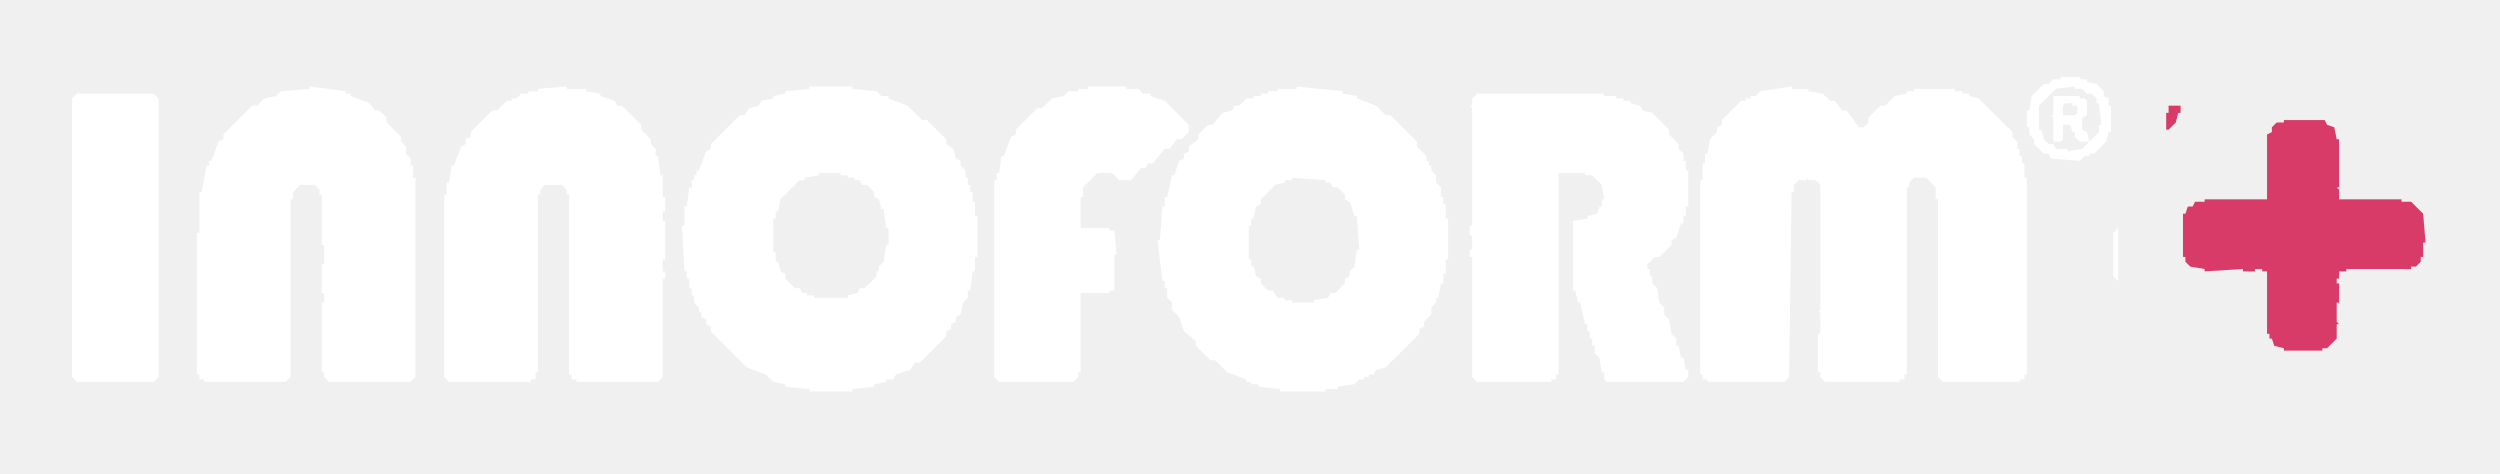
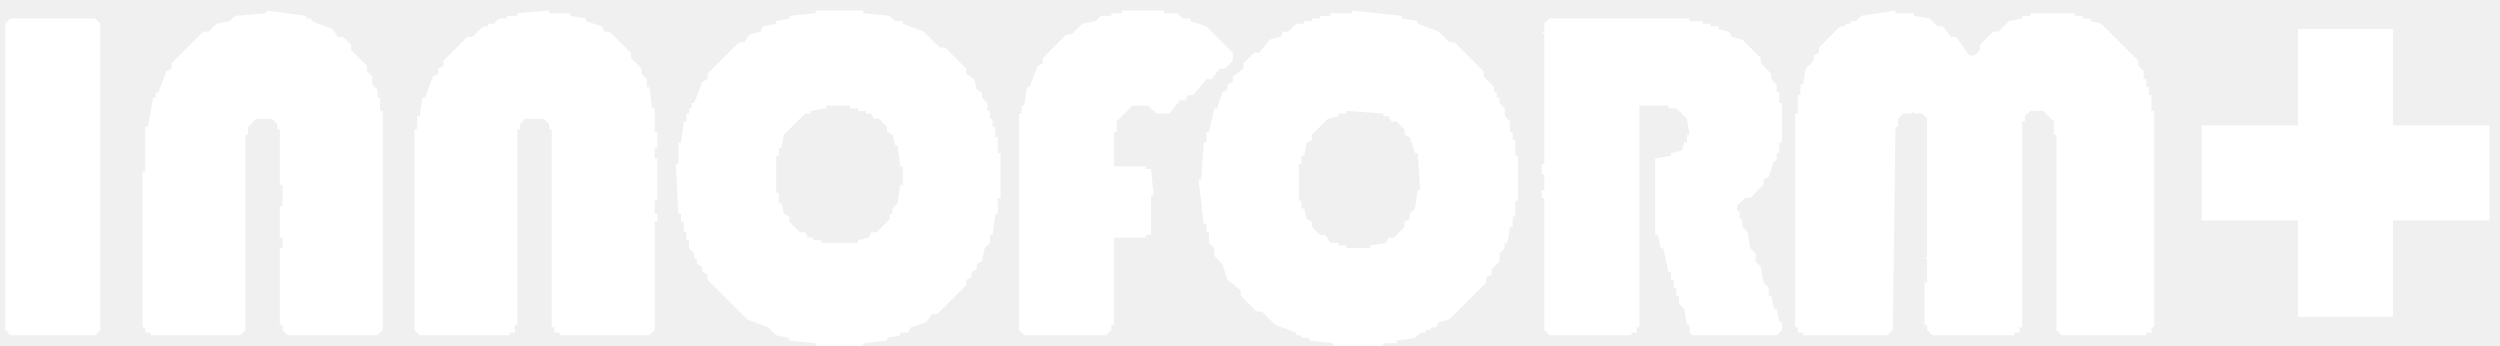
- <svg xmlns="http://www.w3.org/2000/svg" viewBox="0 0 1041 197" role="img" aria-label="Innoform Plus">
-   <g transform="translate(28 28)">
-     <path fill="#FFFFFF" fill-rule="evenodd" d="M2,13 4,11 36,11 38,13 38,129 36,131 4,131 2,129ZM54,69 55,69 55,52 56,52 58,41 59,41 59,39 60,39 63,31 65,30 65,28 77,16 79,16 82,13 87,12 89,10 101,9 101,8 116,10 116,11 118,11 118,12 126,15 128,18 130,18 133,21 133,23 139,29 139,31 141,33 141,36 143,38 143,41 144,41 144,46 145,46 145,129 143,131 109,131 107,129 107,127 106,127 106,98 107,98 107,94 106,94 106,82 107,82 107,74 106,74 106,53 105,53 105,51 103,49 97,49 94,52 94,55 93,55 93,129 91,131 57,131 57,130 55,130 55,128 54,128ZM157,53 158,53 158,48 159,48 160,41 161,41 164,33 166,32 166,30 168,29 168,27 177,18 179,18 183,14 185,14 185,13 187,13 189,11 192,11 192,10 196,10 196,9 208,8 208,9 216,9 216,10 222,11 222,12 228,14 229,16 231,16 239,24 239,26 243,30 243,32 245,34 245,37 246,37 247,45 248,45 248,54 249,54 249,60 248,60 248,64 249,64 249,80 248,80 248,85 249,85 249,88 248,88 248,129 246,131 212,131 212,130 210,130 210,128 209,128 209,53 208,53 208,51 206,49 199,49 197,51 197,53 196,53 196,127 195,127 195,130 193,130 193,131 159,131 157,129ZM256,66 257,66 257,58 258,58 259,50 260,50 260,47 261,47 261,45 262,45 262,43 263,43 266,35 268,34 268,32 280,20 282,20 284,17 288,16 289,14 294,13 294,12 299,11 299,10 309,9 309,8 327,8 327,9 337,10 339,12 342,12 342,13 350,16 356,22 358,22 366,30 366,32 369,34 370,38 372,39 372,41 374,43 374,46 375,46 375,49 376,49 376,52 377,52 377,56 378,56 378,62 379,62 379,79 378,79 378,85 377,85 376,93 375,93 375,96 373,98 372,103 370,104 370,106 368,107 368,109 366,110 366,112 355,123 353,123 351,126 345,128 344,130 341,130 341,131 336,132 336,133 327,134 327,135 309,135 309,134 299,133 299,132 294,131 291,128 283,125 268,110 268,108 266,107 266,105 264,104 264,102 263,102 263,100 261,98 261,95 260,95 260,92 259,92 259,88 258,88 258,85 257,85ZM294,63 294,77 295,77 295,81 296,81 297,85 299,86 299,88 303,92 305,92 306,94 308,94 308,95 311,95 311,96 325,96 325,95 329,94 330,92 332,92 337,87 337,85 338,85 338,83 340,81 341,74 342,74 342,67 341,67 340,59 339,59 338,55 336,54 336,52 333,49 331,49 330,47 328,47 328,46 325,46 325,45 322,45 322,44 313,44 313,45 307,46 307,47 305,47 297,55 296,60 295,60 295,63ZM386,47 387,47 387,44 388,44 389,37 390,37 393,29 395,28 395,26 404,17 406,17 410,13 415,12 417,10 421,10 421,9 425,9 425,8 441,8 441,9 446,9 448,11 451,11 451,12 457,14 467,24 467,27 464,30 462,30 459,34 457,34 452,40 450,40 449,42 447,42 443,47 438,47 435,44 429,44 423,50 423,54 422,54 422,67 434,67 434,68 436,68 437,78 436,78 436,93 434,93 434,94 422,94 422,127 421,127 421,129 419,131 388,131 386,129ZM454,72 455,72 456,58 457,58 457,54 458,54 460,45 461,45 463,39 465,38 465,36 467,35 467,33 471,30 471,28 475,24 477,24 481,19 485,18 486,16 488,16 491,13 494,13 494,12 497,12 497,11 500,11 500,10 504,10 504,9 512,9 512,8 531,10 531,11 537,12 537,13 545,16 549,20 551,20 562,31 562,33 566,37 566,39 567,39 567,41 568,41 568,43 570,45 570,48 572,50 572,54 573,54 573,57 574,57 574,63 575,63 575,80 574,80 574,86 573,86 573,90 572,90 571,96 570,96 570,98 568,100 568,103 565,106 565,108 563,109 563,111 549,125 545,126 544,128 542,128 542,129 540,129 540,130 538,130 536,132 529,133 529,134 524,134 524,135 505,135 505,134 496,133 496,132 493,132 493,131 491,131 491,130 483,127 478,122 476,122 470,116 470,114 465,110 463,104 460,101 460,98 458,96 458,92 457,92 457,89 456,89ZM492,66 492,80 493,80 493,83 494,83 495,87 497,88 497,90 500,93 502,93 504,96 507,96 507,97 510,97 510,98 519,98 519,97 525,96 526,94 528,94 532,90 532,88 534,87 534,85 536,83 537,76 538,76 537,62 536,62 534,56 532,55 532,53 529,50 527,50 526,48 524,48 524,47 510,46 510,47 507,47 507,48 503,49 497,55 497,57 495,58 494,63 493,63 493,66ZM584,16 585,16 585,13 587,11 640,11 640,12 645,12 645,13 648,13 648,14 651,14 651,15 655,16 656,18 660,19 667,26 667,28 671,32 671,34 673,36 673,39 674,39 674,43 675,43 675,58 674,58 674,62 673,62 673,65 672,65 670,71 668,72 668,74 663,79 661,79 658,82 658,84 659,84 659,87 660,87 660,90 662,92 663,98 665,100 665,103 667,105 668,111 670,113 670,116 671,116 672,121 673,121 674,126 675,126 675,129 673,131 641,131 640,130 640,127 639,127 638,121 636,119 636,116 635,116 635,113 634,113 634,110 633,110 633,107 632,107 630,98 629,98 628,93 627,93 627,64 633,63 633,62 637,61 638,58 639,58 639,55 640,55 639,49 635,45 632,45 632,44 621,44 621,128 620,128 620,130 618,130 618,131 587,131 585,129 585,79 584,79 584,76 585,76 585,70 584,70 584,66 585,66 585,17ZM680,47 681,47 681,40 682,40 682,36 683,36 684,30 687,27 687,25 689,24 689,22 697,14 699,14 699,13 701,13 701,12 703,12 705,10 718,8 718,9 725,9 725,10 731,11 734,14 736,14 739,18 741,18 746,25 748,25 750,23 750,21 755,16 757,16 761,12 766,11 766,10 769,10 769,9 786,9 786,10 789,10 789,11 792,11 792,12 796,13 810,27 810,29 812,31 812,34 813,34 813,37 814,37 814,40 815,40 815,46 816,46 816,128 815,128 815,130 813,130 813,131 781,131 779,129 779,55 778,55 778,50 774,46 769,46 767,48 767,50 766,50 766,128 765,128 765,130 763,130 763,131 732,131 730,129 730,127 729,127 729,111 730,111 730,102 729,102 730,101 730,49 728,47 725,47 725,46 724,47 721,47 719,49 719,52 718,52 717,129 715,131 683,131 683,130 681,130 681,128 680,128ZM816,18 817,18 818,12 823,7 825,7 827,5 830,5 830,4 838,4 838,5 841,5 841,6 845,7 848,10 848,12 850,13 850,16 851,16 851,27 850,27 849,31 844,36 842,36 842,37 840,37 838,39 826,38 825,36 823,36 819,32 819,30 817,28 817,25 816,25ZM821,16 821,26 822,26 823,30 825,32 827,32 828,34 833,34 833,35 839,34 846,27 846,24 847,24 846,15 845,15 845,13 843,11 841,11 839,9 836,9 836,8 828,9ZM826,20 827,20 827,12 838,12 838,13 840,13 841,14 841,20 839,21 839,26 841,27 842,31 838,31 836,29 836,27 835,27 834,24 831,24 831,30 830,31 827,31 827,21ZM831,16 831,20 836,20 837,19 837,16 835,16 835,15 832,15ZM852,69 854,67 854,89 852,87Z" />
-   </g>
-   <g transform="translate(902 44)">
-     <path fill="#D83B68" fill-rule="evenodd" d="M0,3 1,3 1,0 6,0 6,3 5,3 4,7 1,10 0,10ZM7,45 8,45 9,42 11,42 12,40 16,40 16,39 42,39 42,12 44,11 44,9 46,7 49,7 49,6 66,6 67,8 70,9 71,14 72,14 72,34 71,34 72,35 72,39 98,39 98,40 102,40 107,45 108,57 107,57 107,63 106,63 106,65 104,67 102,67 102,68 75,68 75,69 72,69 72,72 71,72 71,74 72,74 72,82 71,82 71,90 72,91 71,91 71,97 67,101 65,101 65,102 49,102 49,101 45,100 44,97 43,97 43,95 42,95 42,69 40,69 40,68 37,68 37,69 32,69 32,68 16,69 16,68 10,67 8,65 8,63 7,63Z" />
-   </g>
+ <svg xmlns="http://www.w3.org/2000/svg" viewBox="0 4 947 131" role="img" aria-label="Innoform Plus">
+   <path fill="#FFFFFF" fill-rule="evenodd" d="M2,13 4,11 36,11 38,13 38,129 36,131 4,131 2,129ZM54,69 55,69 55,52 56,52 58,41 59,41 59,39 60,39 63,31 65,30 65,28 77,16 79,16 82,13 87,12 89,10 101,9 101,8 116,10 116,11 118,11 118,12 126,15 128,18 130,18 133,21 133,23 139,29 139,31 141,33 141,36 143,38 143,41 144,41 144,46 145,46 145,129 143,131 109,131 107,129 107,127 106,127 106,98 107,98 107,94 106,94 106,82 107,82 107,74 106,74 106,53 105,53 105,51 103,49 97,49 94,52 94,55 93,55 93,129 91,131 57,131 57,130 55,130 55,128 54,128ZM157,53 158,53 158,48 159,48 160,41 161,41 164,33 166,32 166,30 168,29 168,27 177,18 179,18 183,14 185,14 185,13 187,13 189,11 192,11 192,10 196,10 196,9 208,8 208,9 216,9 216,10 222,11 222,12 228,14 229,16 231,16 239,24 239,26 243,30 243,32 245,34 245,37 246,37 247,45 248,45 248,54 249,54 249,60 248,60 248,64 249,64 249,80 248,80 248,85 249,85 249,88 248,88 248,129 246,131 212,131 212,130 210,130 210,128 209,128 209,53 208,53 208,51 206,49 199,49 197,51 197,53 196,53 196,127 195,127 195,130 193,130 193,131 159,131 157,129ZM256,66 257,66 257,58 258,58 259,50 260,50 260,47 261,47 261,45 262,45 262,43 263,43 266,35 268,34 268,32 280,20 282,20 284,17 288,16 289,14 294,13 294,12 299,11 299,10 309,9 309,8 327,8 327,9 337,10 339,12 342,12 342,13 350,16 356,22 358,22 366,30 366,32 369,34 370,38 372,39 372,41 374,43 374,46 375,46 375,49 376,49 376,52 377,52 377,56 378,56 378,62 379,62 379,79 378,79 378,85 377,85 376,93 375,93 375,96 373,98 372,103 370,104 370,106 368,107 368,109 366,110 366,112 355,123 353,123 351,126 345,128 344,130 341,130 341,131 336,132 336,133 327,134 327,135 309,135 309,134 299,133 299,132 294,131 291,128 283,125 268,110 268,108 266,107 266,105 264,104 264,102 263,102 263,100 261,98 261,95 260,95 260,92 259,92 259,88 258,88 258,85 257,85ZM294,63 294,77 295,77 295,81 296,81 297,85 299,86 299,88 303,92 305,92 306,94 308,94 308,95 311,95 311,96 325,96 325,95 329,94 330,92 332,92 337,87 337,85 338,85 338,83 340,81 341,74 342,74 342,67 341,67 340,59 339,59 338,55 336,54 336,52 333,49 331,49 330,47 328,47 328,46 325,46 325,45 322,45 322,44 313,44 313,45 307,46 307,47 305,47 297,55 296,60 295,60 295,63ZM386,47 387,47 387,44 388,44 389,37 390,37 393,29 395,28 395,26 404,17 406,17 410,13 415,12 417,10 421,10 421,9 425,9 425,8 441,8 441,9 446,9 448,11 451,11 451,12 457,14 467,24 467,27 464,30 462,30 459,34 457,34 452,40 450,40 449,42 447,42 443,47 438,47 435,44 429,44 423,50 423,54 422,54 422,67 434,67 434,68 436,68 437,78 436,78 436,93 434,93 434,94 422,94 422,127 421,127 421,129 419,131 388,131 386,129ZM454,72 455,72 456,58 457,58 457,54 458,54 460,45 461,45 463,39 465,38 465,36 467,35 467,33 471,30 471,28 475,24 477,24 481,19 485,18 486,16 488,16 491,13 494,13 494,12 497,12 497,11 500,11 500,10 504,10 504,9 512,9 512,8 531,10 531,11 537,12 537,13 545,16 549,20 551,20 562,31 562,33 566,37 566,39 567,39 567,41 568,41 568,43 570,45 570,48 572,50 572,54 573,54 573,57 574,57 574,63 575,63 575,80 574,80 574,86 573,86 573,90 572,90 571,96 570,96 570,98 568,100 568,103 565,106 565,108 563,109 563,111 549,125 545,126 544,128 542,128 542,129 540,129 540,130 538,130 536,132 529,133 529,134 524,134 524,135 505,135 505,134 496,133 496,132 493,132 493,131 491,131 491,130 483,127 478,122 476,122 470,116 470,114 465,110 463,104 460,101 460,98 458,96 458,92 457,92 457,89 456,89ZM492,66 492,80 493,80 493,83 494,83 495,87 497,88 497,90 500,93 502,93 504,96 507,96 507,97 510,97 510,98 519,98 519,97 525,96 526,94 528,94 532,90 532,88 534,87 534,85 536,83 537,76 538,76 537,62 536,62 534,56 532,55 532,53 529,50 527,50 526,48 524,48 524,47 510,46 510,47 507,47 507,48 503,49 497,55 497,57 495,58 494,63 493,63 493,66ZM584,16 585,16 585,13 587,11 640,11 640,12 645,12 645,13 648,13 648,14 651,14 651,15 655,16 656,18 660,19 667,26 667,28 671,32 671,34 673,36 673,39 674,39 674,43 675,43 675,58 674,58 674,62 673,62 673,65 672,65 670,71 668,72 668,74 663,79 661,79 658,82 658,84 659,84 659,87 660,87 660,90 662,92 663,98 665,100 665,103 667,105 668,111 670,113 670,116 671,116 672,121 673,121 674,126 675,126 675,129 673,131 641,131 640,130 640,127 639,127 638,121 636,119 636,116 635,116 635,113 634,113 634,110 633,110 633,107 632,107 630,98 629,98 628,93 627,93 627,64 633,63 633,62 637,61 638,58 639,58 639,55 640,55 639,49 635,45 632,45 632,44 621,44 621,128 620,128 620,130 618,130 618,131 587,131 585,129 585,79 584,79 584,76 585,76 585,70 584,70 584,66 585,66 585,17ZM680,47 681,47 681,40 682,40 682,36 683,36 684,30 687,27 687,25 689,24 689,22 697,14 699,14 699,13 701,13 701,12 703,12 705,10 718,8 718,9 725,9 725,10 731,11 734,14 736,14 739,18 741,18 746,25 748,25 750,23 750,21 755,16 757,16 761,12 766,11 766,10 769,10 769,9 786,9 786,10 789,10 789,11 792,11 792,12 796,13 810,27 810,29 812,31 812,34 813,34 813,37 814,37 814,40 815,40 815,46 816,46 816,128 815,128 815,130 813,130 813,131 781,131 779,129 779,55 778,55 778,50 774,46 769,46 767,48 767,50 766,50 766,128 765,128 765,130 763,130 763,131 732,131 730,129 730,127 729,127 729,111 730,111 730,102 729,102 730,101 730,49 728,47 725,47 725,46 724,47 721,47 719,49 719,52 718,52 717,129 715,131 683,131 683,130 681,130 681,128 680,128ZM870.5,15 906.5,15 906.5,51.5 943,51.5 943,87.5 906.5,87.5 906.5,124 870.5,124 870.5,87.5 834,87.5 834,51.5 870.5,51.5Z" />
</svg>
